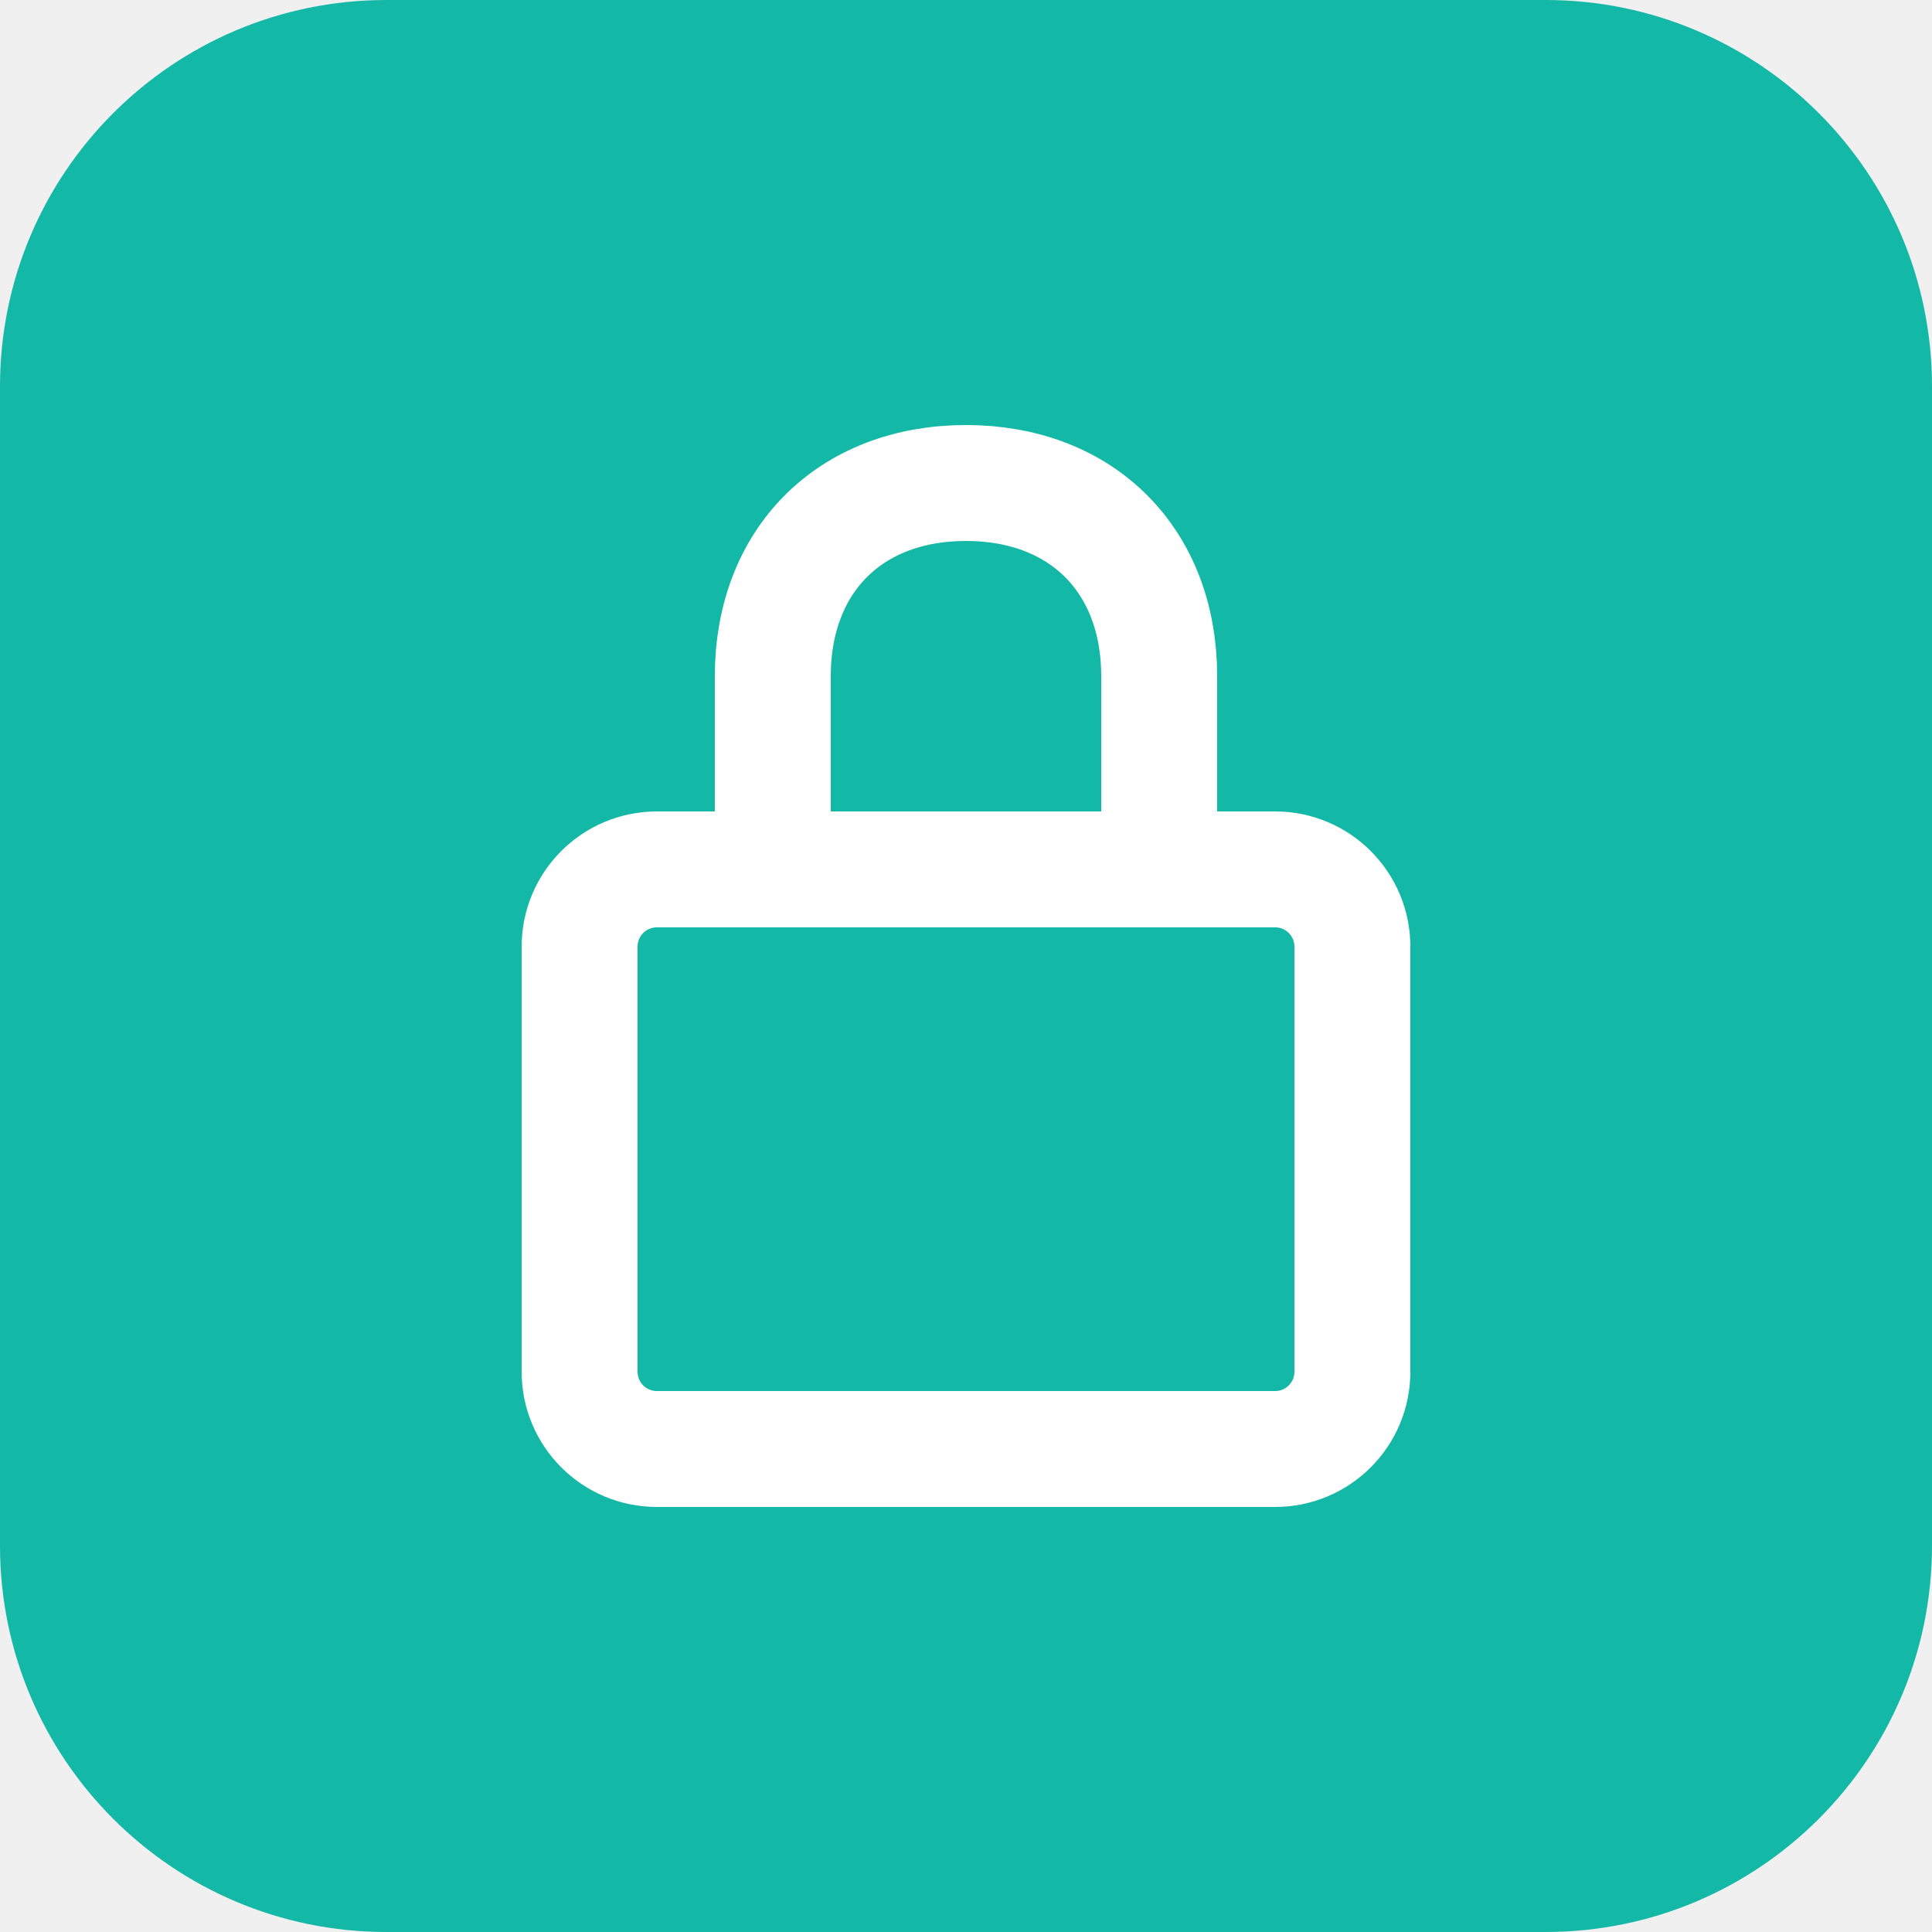
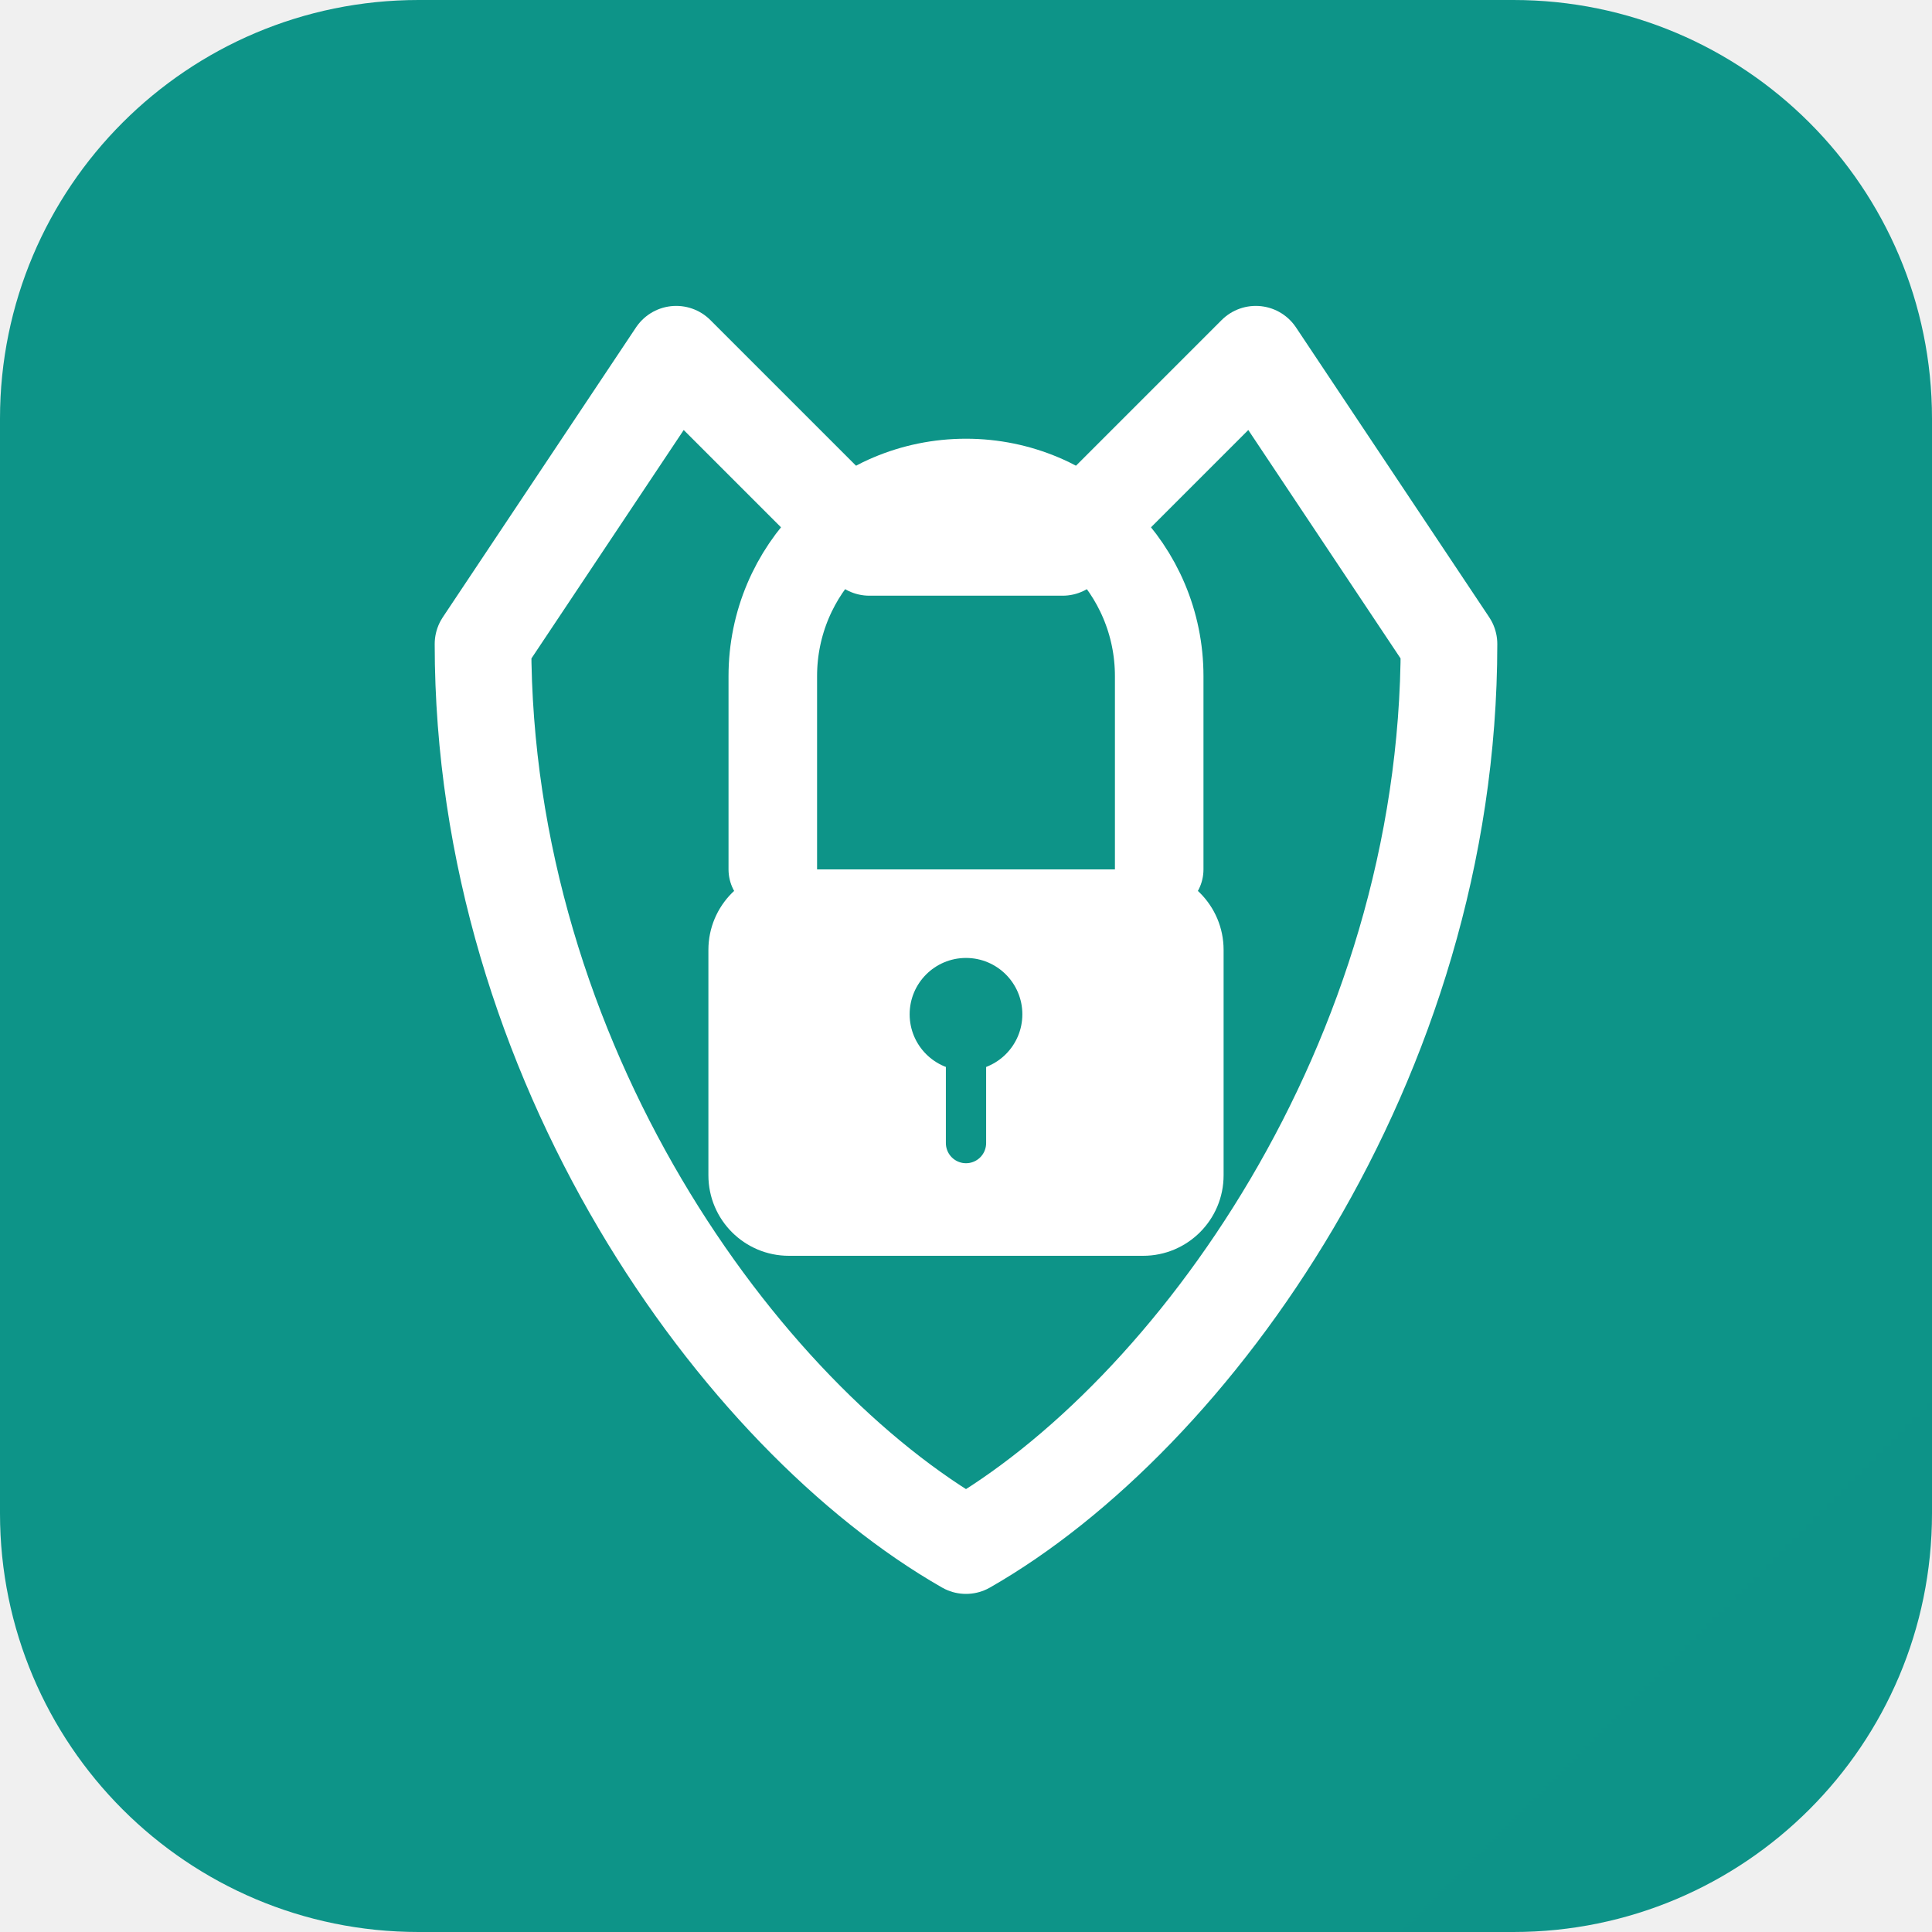
- <svg xmlns="http://www.w3.org/2000/svg" viewBox="0 0 100 100" fill="none">
-   <rect width="100" height="100" rx="20" fill="#14b8a6" />
-   <rect x="30" y="45" width="40" height="30" rx="4" stroke="white" stroke-width="6" />
-   <path d="M40 45V35C40 29 44 25 50 25C56 25 60 29 60 35V45" stroke="white" stroke-width="6" />
+ <svg xmlns="http://www.w3.org/2000/svg" viewBox="0 0 120 120" fill="none">
+   <rect width="120" height="120" rx="26" fill="url(#bg-tv-apple)" />
+   <path d="M30 40L42 22L54 34H66L78 22L90 40C90 66 74 88 60 96C46 88 30 66 30 40Z" fill="none" stroke="white" stroke-width="6" stroke-linejoin="round" />
+   <rect x="44" y="54" width="32" height="24" rx="5" fill="white" />
+   <path d="M48 54V42C48 35.37 53.37 30 60 30C66.63 30 72 35.37 72 42V54" stroke="white" stroke-width="5.5" stroke-linecap="round" fill="none" />
+   <circle cx="60" cy="63" r="3.5" fill="#0d9488" />
+   <path d="M60 65V71" stroke="#0d9488" stroke-width="2.5" stroke-linecap="round" />
+   <defs>
+     <linearGradient id="bg-tv-apple" x1="0" y1="0" x2="120" y2="120">
+       <stop offset="0%" stop-color="#0d9488" />
+       <stop offset="100%" stop-color="#134e4a" />
+     </linearGradient>
+   </defs>
</svg>
